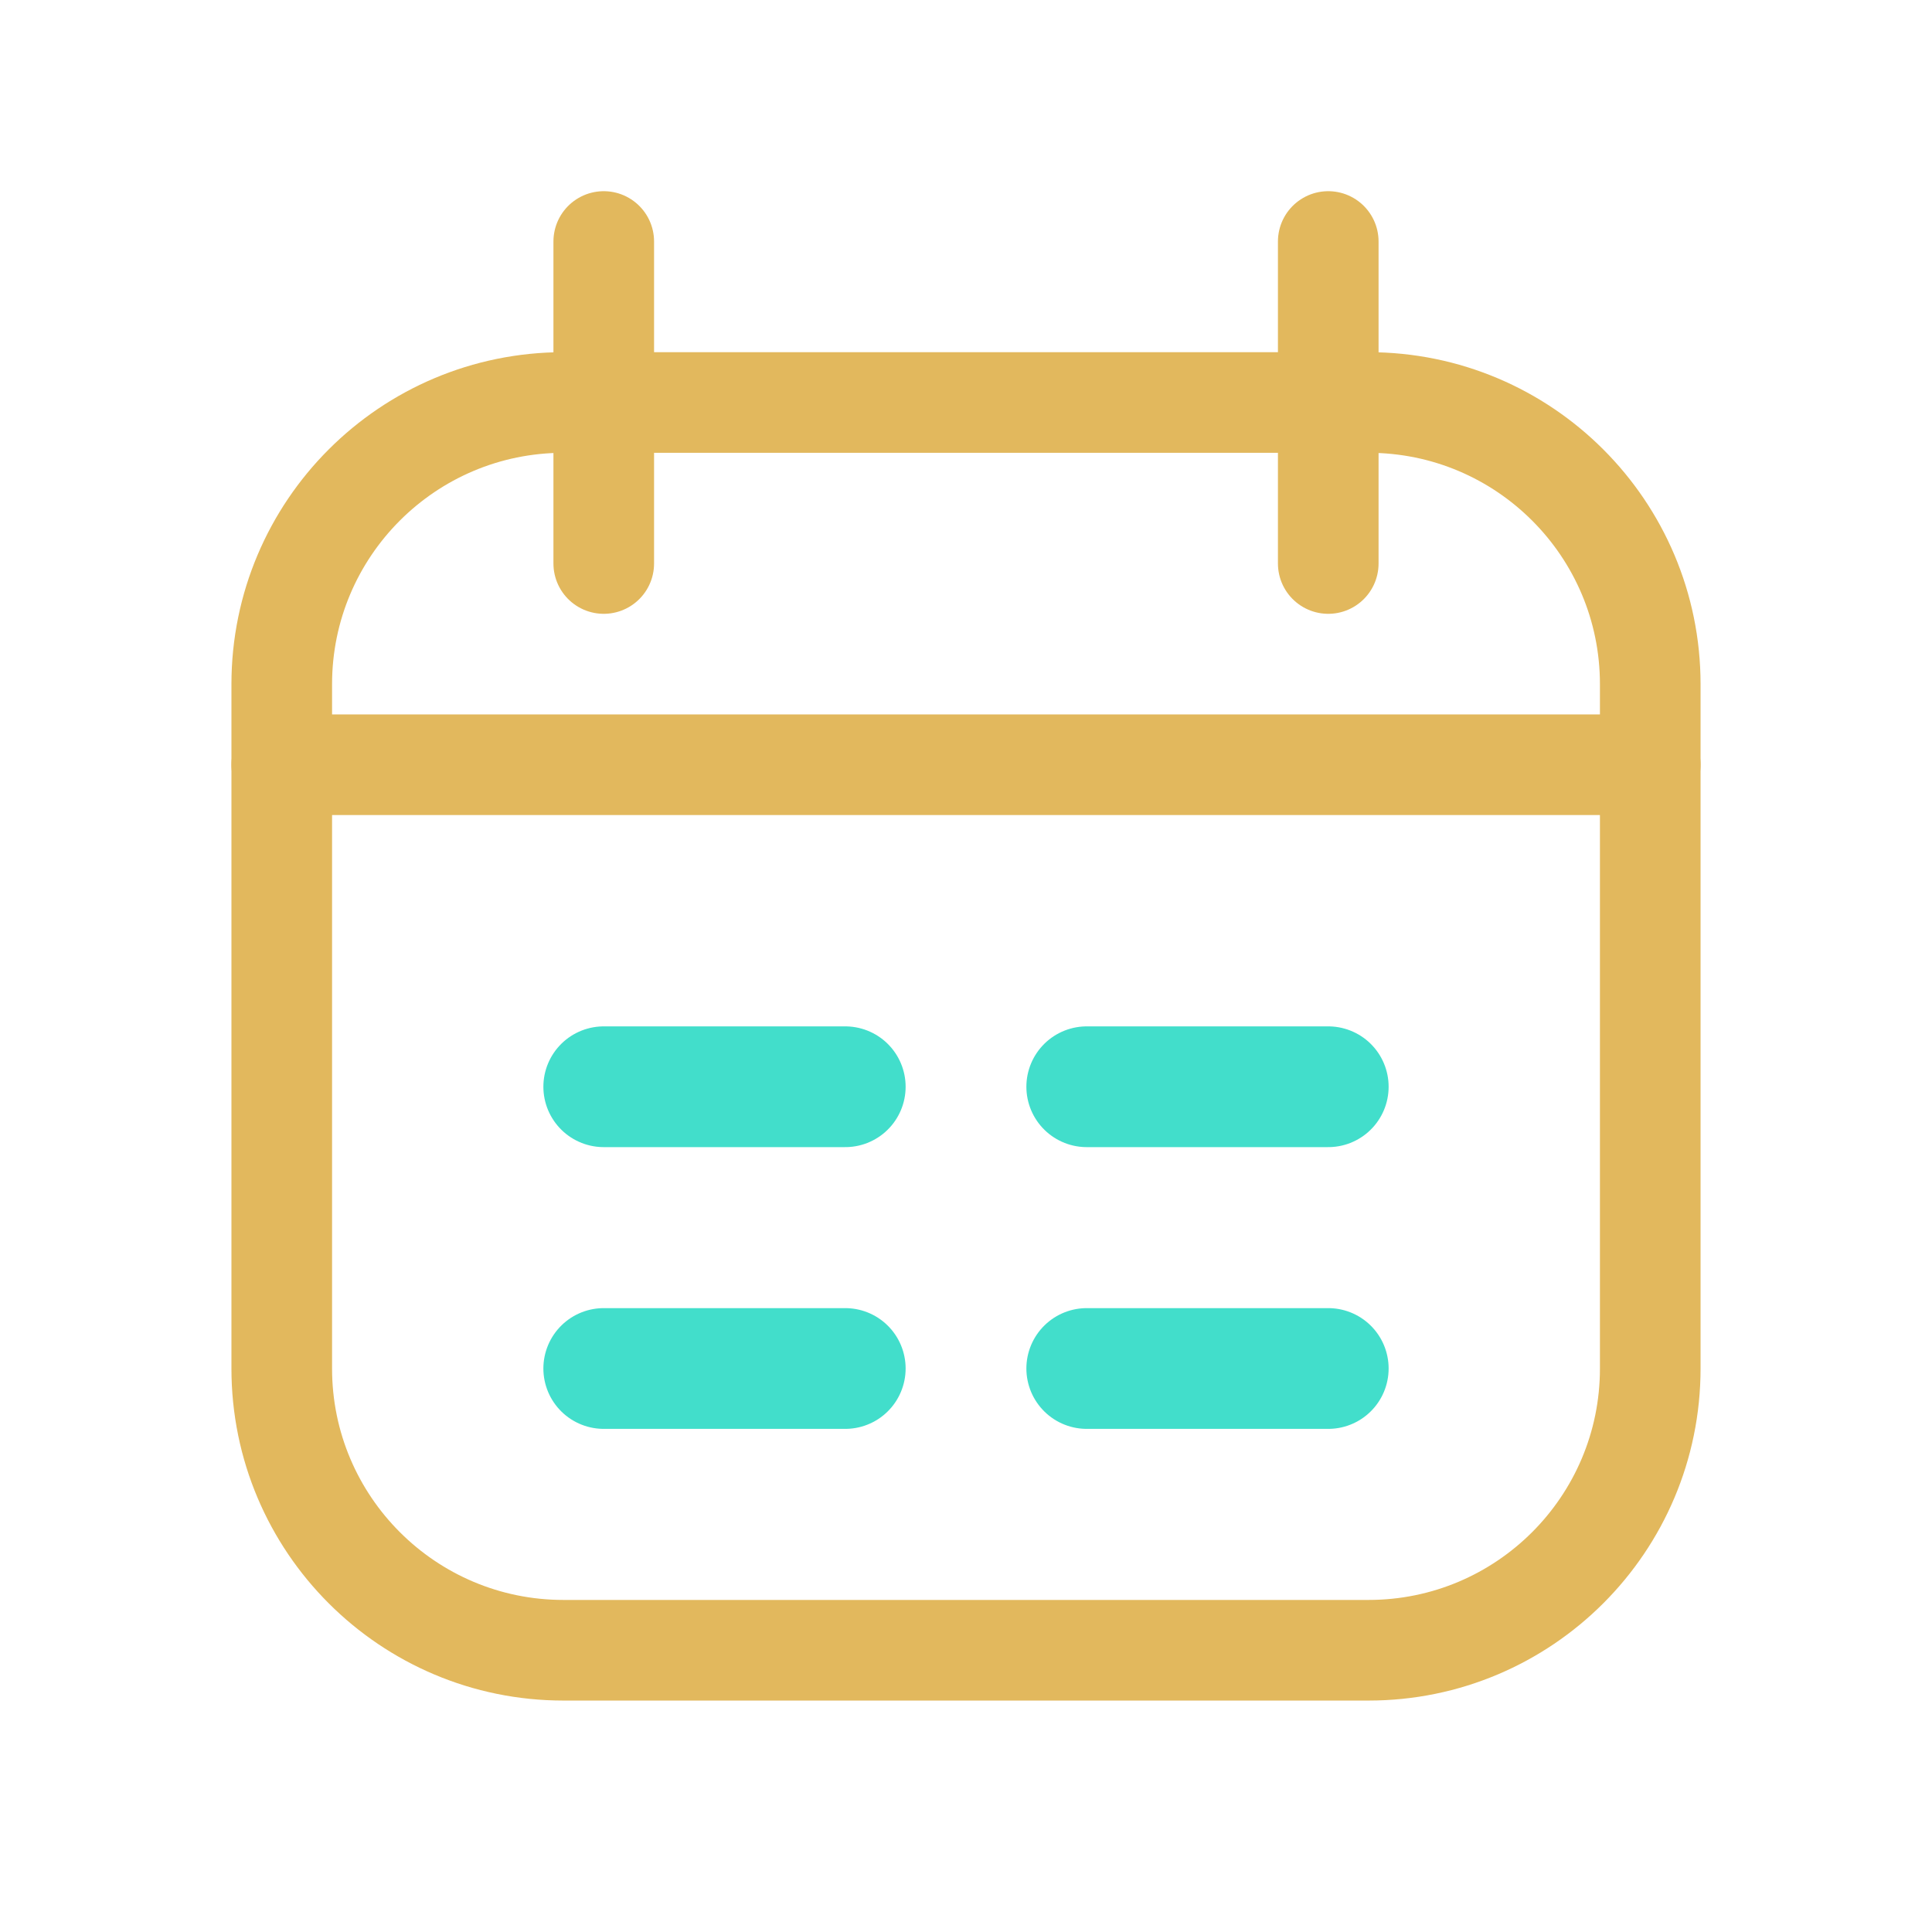
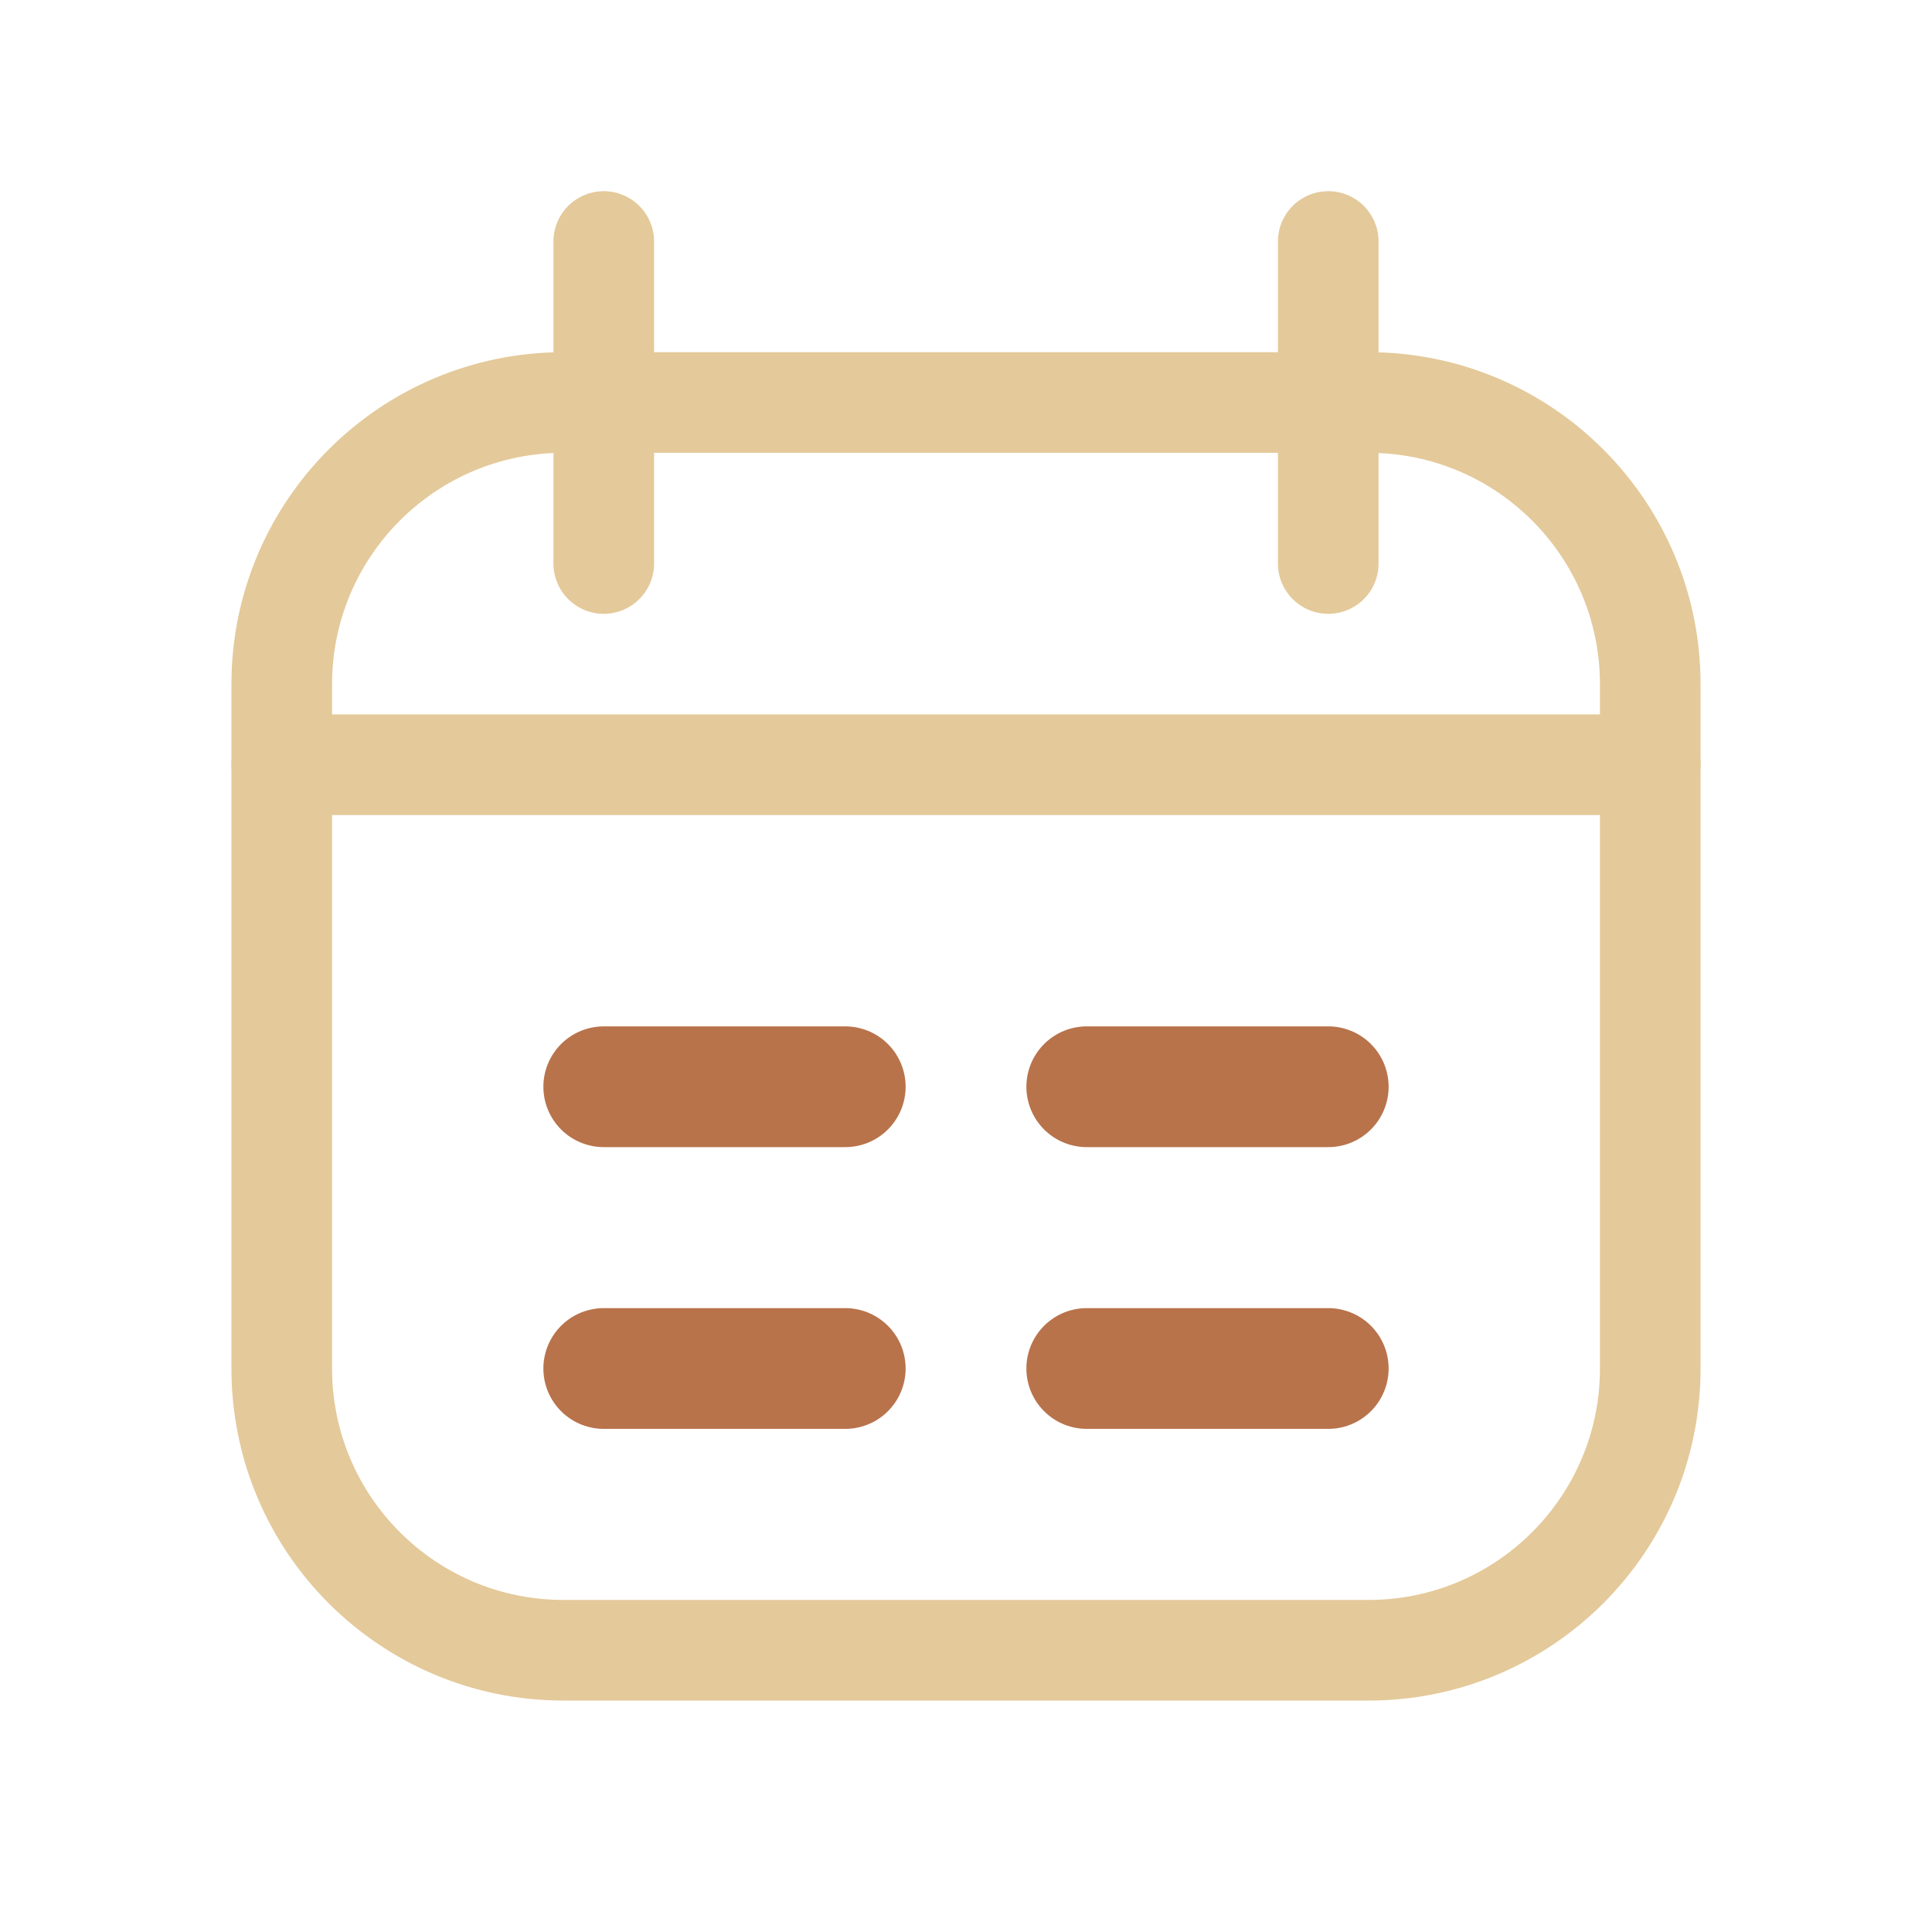
<svg xmlns="http://www.w3.org/2000/svg" width="48" height="48" viewBox="0 0 48 48" fill="none">
-   <rect x="7" y="10" width="34" height="31" rx="7" stroke="#E2B85D" stroke-width="2.5" />
-   <path d="M15 6V14M33 6V14M7 19H41" stroke="#E2B85D" stroke-width="2.5" stroke-linecap="round" />
-   <path d="M15 27H21M27 27H33M15 34H21M27 34H33" stroke="#42DECB" stroke-width="3" stroke-linecap="round" />
+   <rect x="7" y="10" width="34" height="31" rx="7" stroke="#E4C99A" stroke-width="2.5" />
+   <path d="M15 6V14M33 6V14M7 19H41" stroke="#E4C99A" stroke-width="2.5" stroke-linecap="round" />
+   <path d="M15 27H21M27 27H33M15 34H21M27 34H33" stroke="#B8734B" stroke-width="3" stroke-linecap="round" />
</svg>
